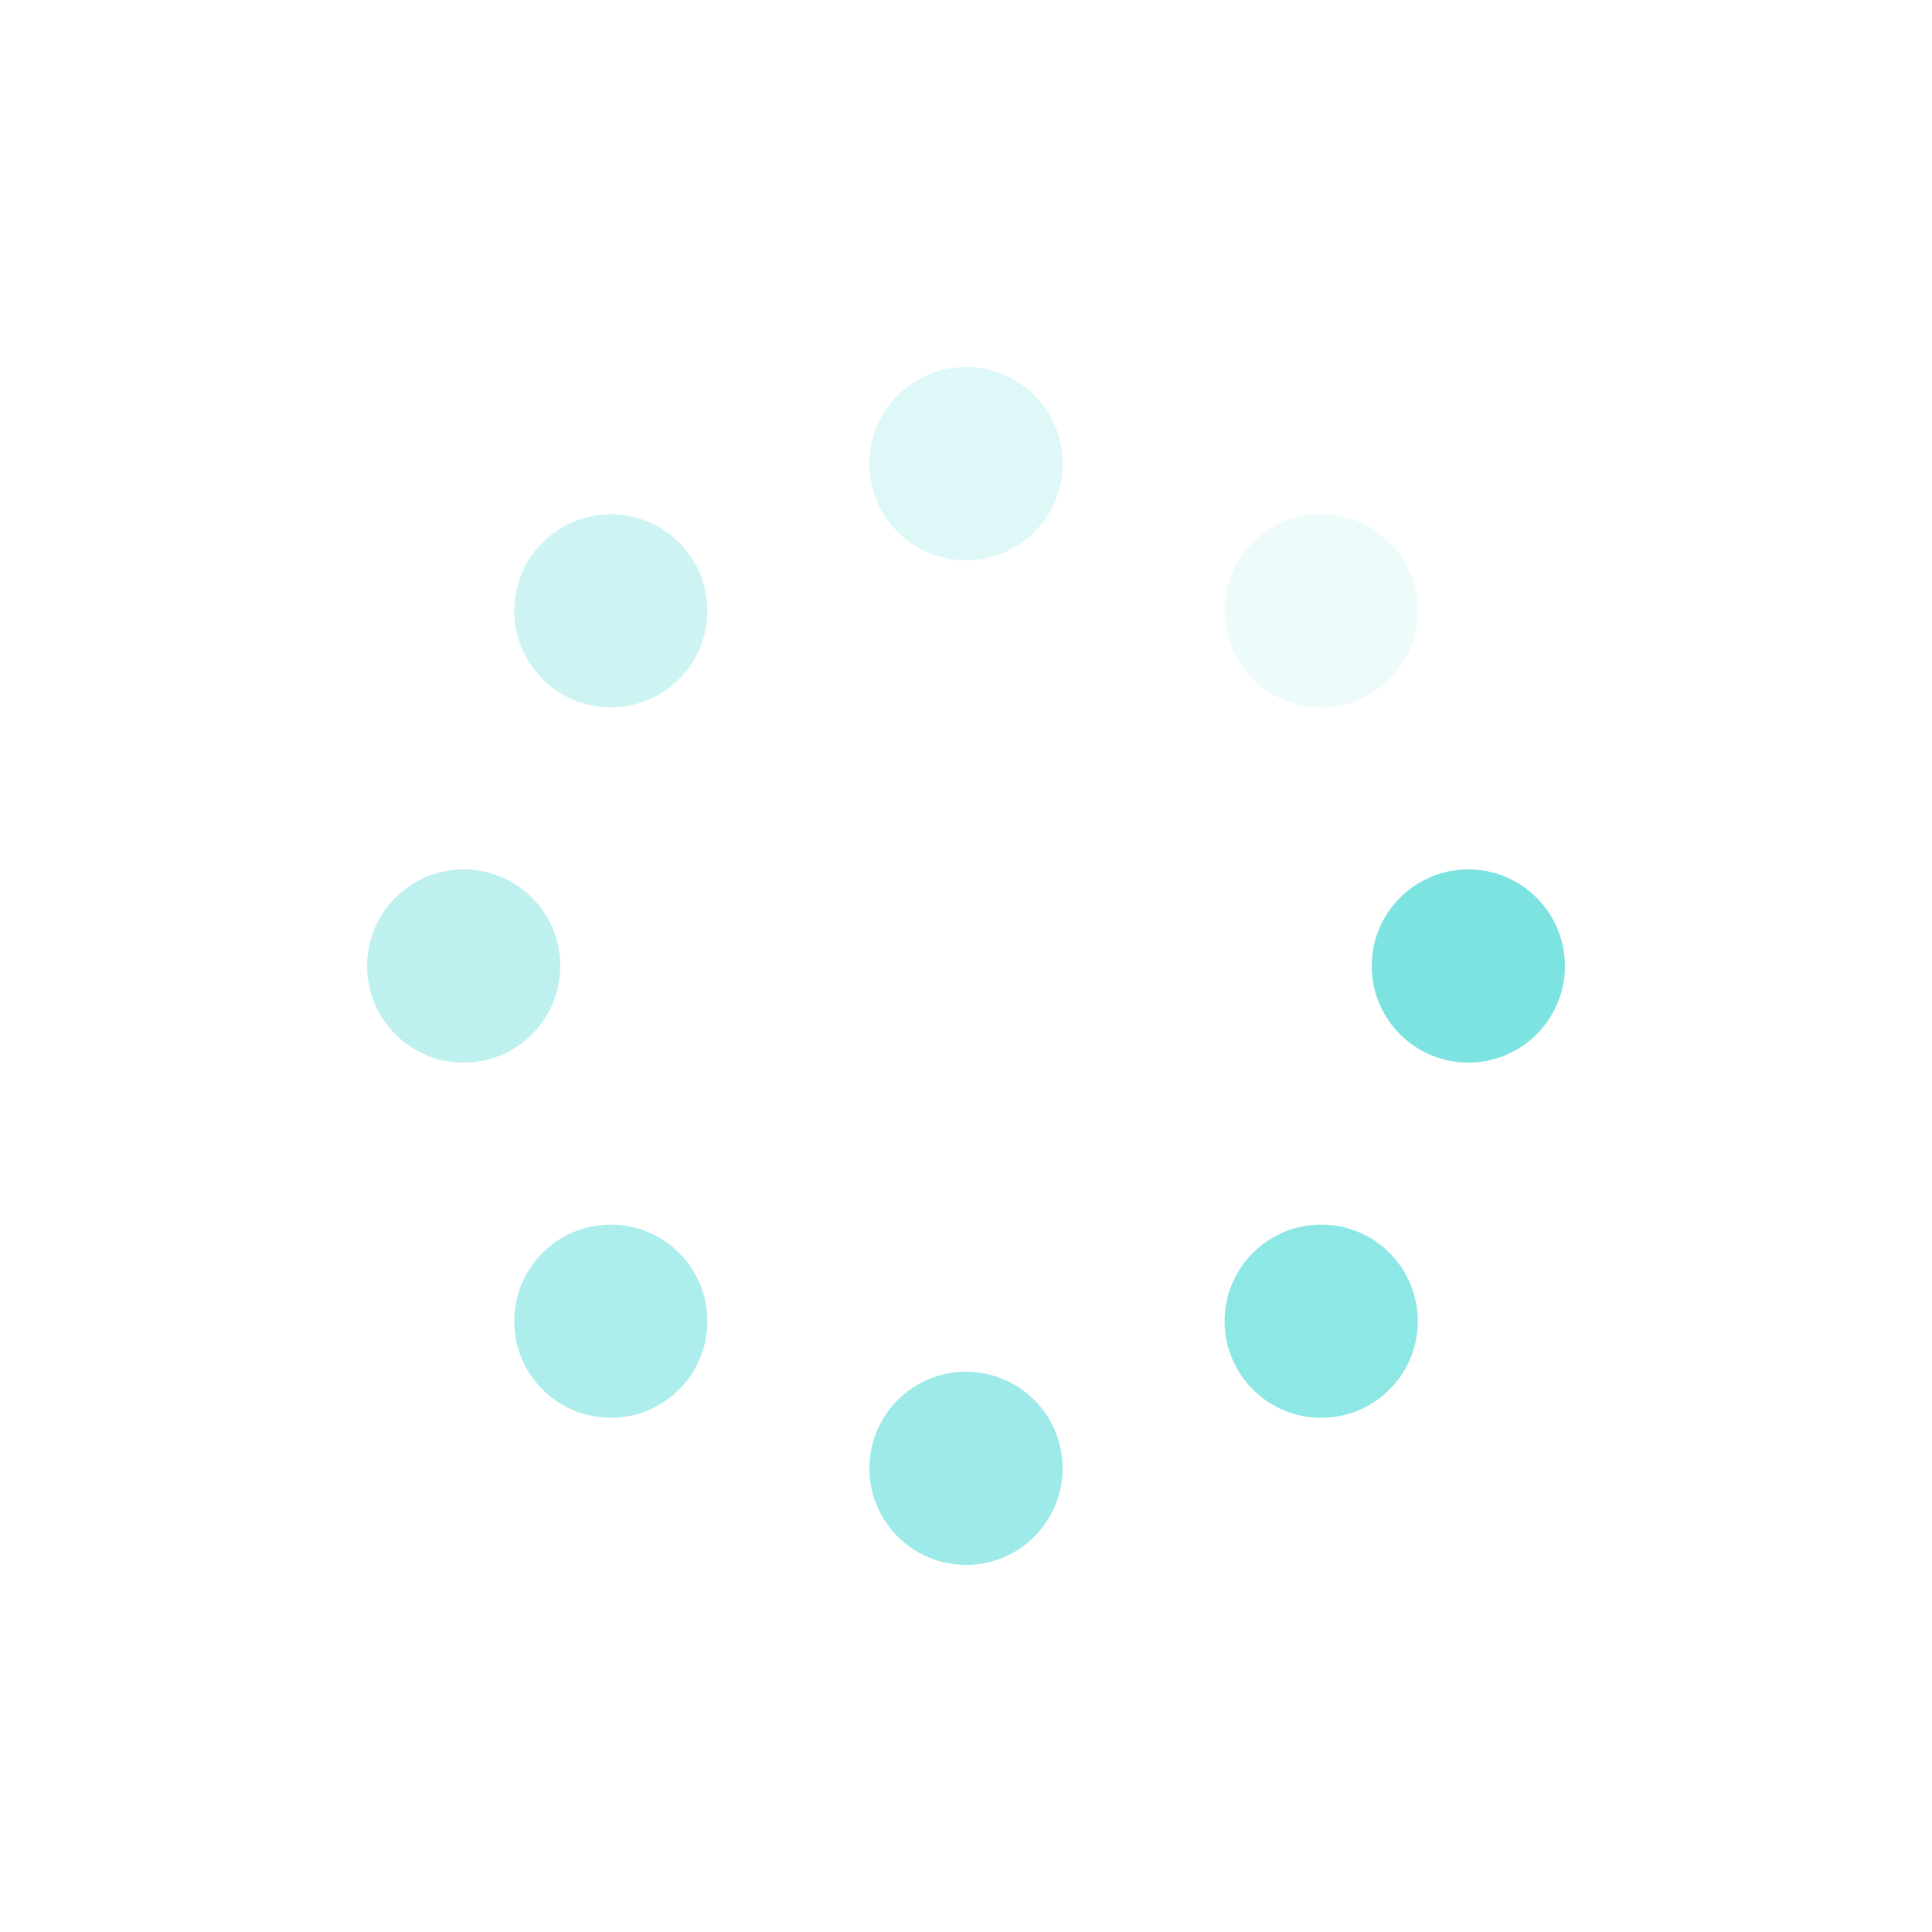
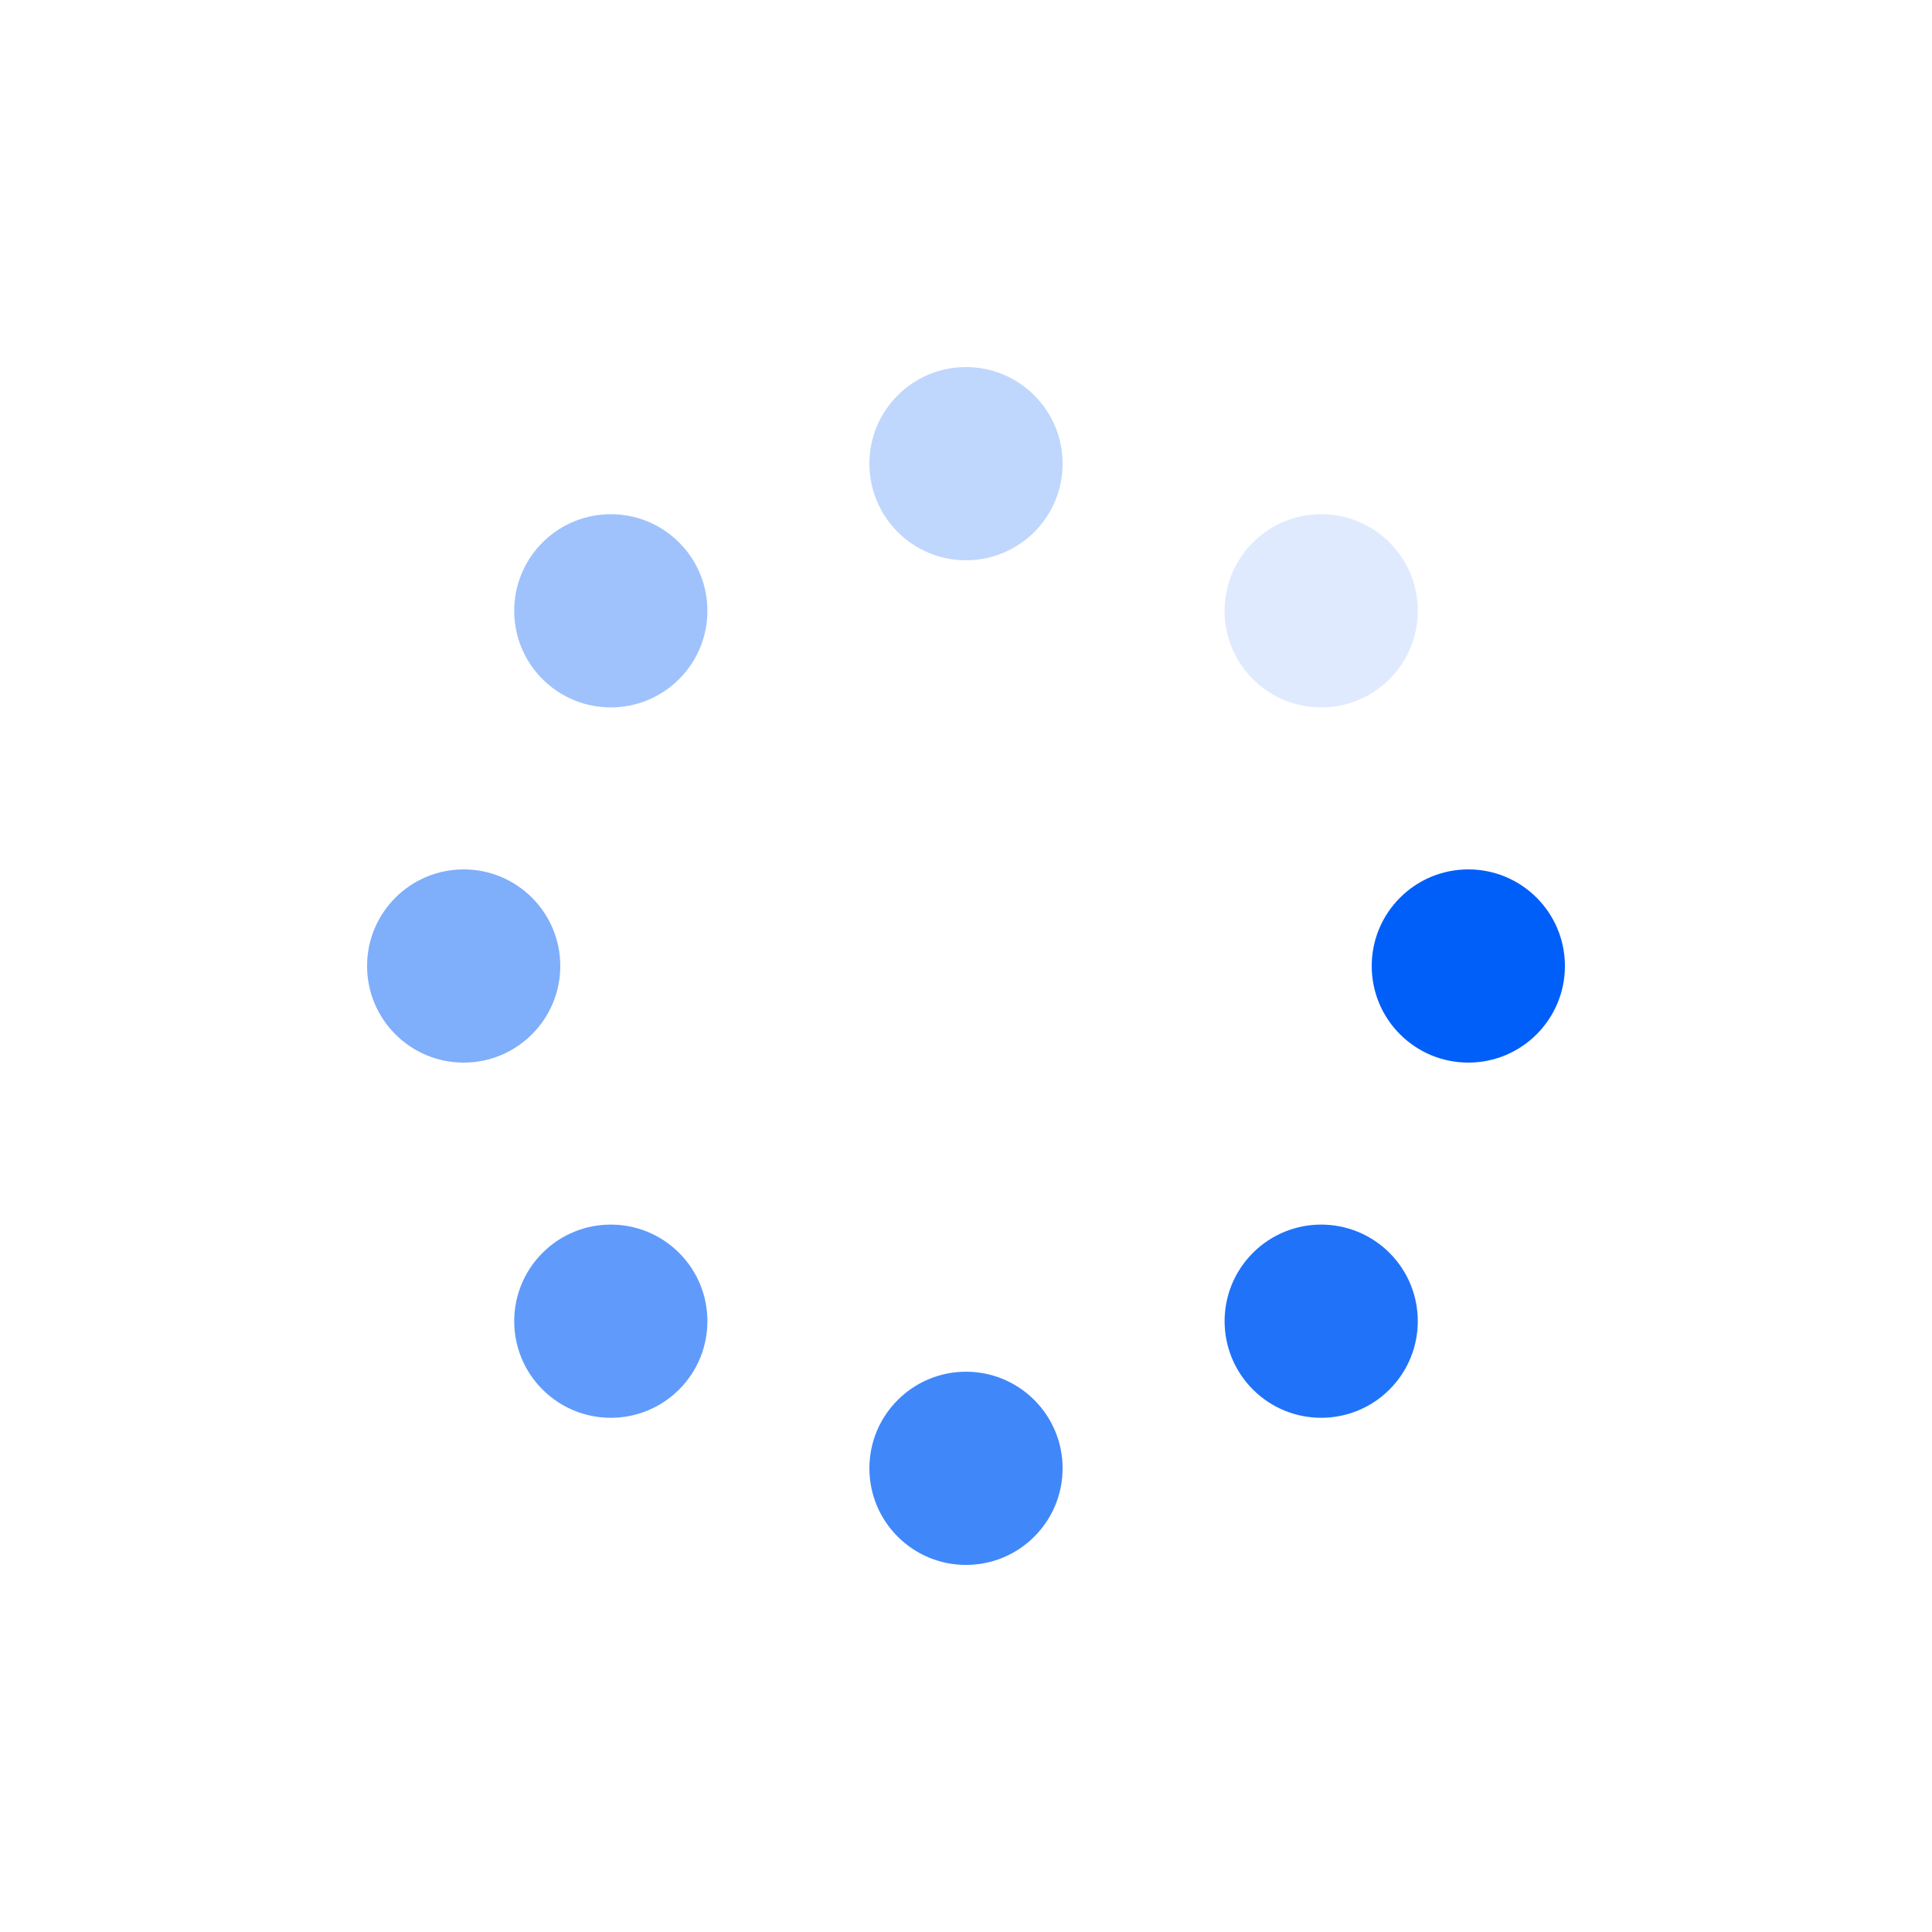
<svg xmlns="http://www.w3.org/2000/svg" style="margin: auto; background: none; display: block; shape-rendering: auto;" width="200px" height="200px" viewBox="0 0 100 100" preserveAspectRatio="xMidYMid">
  <g transform="translate(76,50)">
    <g transform="rotate(0)">
-       <circle cx="0" cy="0" r="5" fill="#7ce3e1" fill-opacity="1">
+       <circle cx="0" cy="0" r="5" fill="#005FF8" fill-opacity="1">
        <animateTransform attributeName="transform" type="scale" begin="-0.803s" values="1.52 1.52;1 1" keyTimes="0;1" dur="0.917s" repeatCount="indefinite" />
        <animate attributeName="fill-opacity" keyTimes="0;1" dur="0.917s" repeatCount="indefinite" values="1;0" begin="-0.803s" />
      </circle>
    </g>
  </g>
  <g transform="translate(68.38478,68.38478)">
    <g transform="rotate(45)">
-       <circle cx="0" cy="0" r="5" fill="#7ce3e1" fill-opacity="0.875">
+       <circle cx="0" cy="0" r="5" fill="#005FF8" fill-opacity="0.875">
        <animateTransform attributeName="transform" type="scale" begin="-0.688s" values="1.52 1.52;1 1" keyTimes="0;1" dur="0.917s" repeatCount="indefinite" />
        <animate attributeName="fill-opacity" keyTimes="0;1" dur="0.917s" repeatCount="indefinite" values="1;0" begin="-0.688s" />
      </circle>
    </g>
  </g>
  <g transform="translate(50,76)">
    <g transform="rotate(90)">
-       <circle cx="0" cy="0" r="5" fill="#7ce3e1" fill-opacity="0.75">
+       <circle cx="0" cy="0" r="5" fill="#005FF8" fill-opacity="0.75">
        <animateTransform attributeName="transform" type="scale" begin="-0.573s" values="1.52 1.52;1 1" keyTimes="0;1" dur="0.917s" repeatCount="indefinite" />
        <animate attributeName="fill-opacity" keyTimes="0;1" dur="0.917s" repeatCount="indefinite" values="1;0" begin="-0.573s" />
      </circle>
    </g>
  </g>
  <g transform="translate(31.61522,68.38478)">
    <g transform="rotate(135)">
-       <circle cx="0" cy="0" r="5" fill="#7ce3e1" fill-opacity="0.625">
+       <circle cx="0" cy="0" r="5" fill="#005FF8" fill-opacity="0.625">
        <animateTransform attributeName="transform" type="scale" begin="-0.459s" values="1.52 1.52;1 1" keyTimes="0;1" dur="0.917s" repeatCount="indefinite" />
        <animate attributeName="fill-opacity" keyTimes="0;1" dur="0.917s" repeatCount="indefinite" values="1;0" begin="-0.459s" />
      </circle>
    </g>
  </g>
  <g transform="translate(24,50)">
    <g transform="rotate(180)">
-       <circle cx="0" cy="0" r="5" fill="#7ce3e1" fill-opacity="0.5">
+       <circle cx="0" cy="0" r="5" fill="#005FF8" fill-opacity="0.5">
        <animateTransform attributeName="transform" type="scale" begin="-0.344s" values="1.52 1.52;1 1" keyTimes="0;1" dur="0.917s" repeatCount="indefinite" />
        <animate attributeName="fill-opacity" keyTimes="0;1" dur="0.917s" repeatCount="indefinite" values="1;0" begin="-0.344s" />
      </circle>
    </g>
  </g>
  <g transform="translate(31.61522,31.61522)">
    <g transform="rotate(225)">
-       <circle cx="0" cy="0" r="5" fill="#7ce3e1" fill-opacity="0.375">
+       <circle cx="0" cy="0" r="5" fill="#005FF8" fill-opacity="0.375">
        <animateTransform attributeName="transform" type="scale" begin="-0.229s" values="1.52 1.52;1 1" keyTimes="0;1" dur="0.917s" repeatCount="indefinite" />
        <animate attributeName="fill-opacity" keyTimes="0;1" dur="0.917s" repeatCount="indefinite" values="1;0" begin="-0.229s" />
      </circle>
    </g>
  </g>
  <g transform="translate(50,24)">
    <g transform="rotate(270)">
-       <circle cx="0" cy="0" r="5" fill="#7ce3e1" fill-opacity="0.25">
+       <circle cx="0" cy="0" r="5" fill="#005FF8" fill-opacity="0.25">
        <animateTransform attributeName="transform" type="scale" begin="-0.115s" values="1.52 1.52;1 1" keyTimes="0;1" dur="0.917s" repeatCount="indefinite" />
        <animate attributeName="fill-opacity" keyTimes="0;1" dur="0.917s" repeatCount="indefinite" values="1;0" begin="-0.115s" />
      </circle>
    </g>
  </g>
  <g transform="translate(68.38478,31.61522)">
    <g transform="rotate(315)">
-       <circle cx="0" cy="0" r="5" fill="#7ce3e1" fill-opacity="0.125">
+       <circle cx="0" cy="0" r="5" fill="#005FF8" fill-opacity="0.125">
        <animateTransform attributeName="transform" type="scale" begin="0s" values="1.52 1.52;1 1" keyTimes="0;1" dur="0.917s" repeatCount="indefinite" />
        <animate attributeName="fill-opacity" keyTimes="0;1" dur="0.917s" repeatCount="indefinite" values="1;0" begin="0s" />
      </circle>
    </g>
  </g>
</svg>
